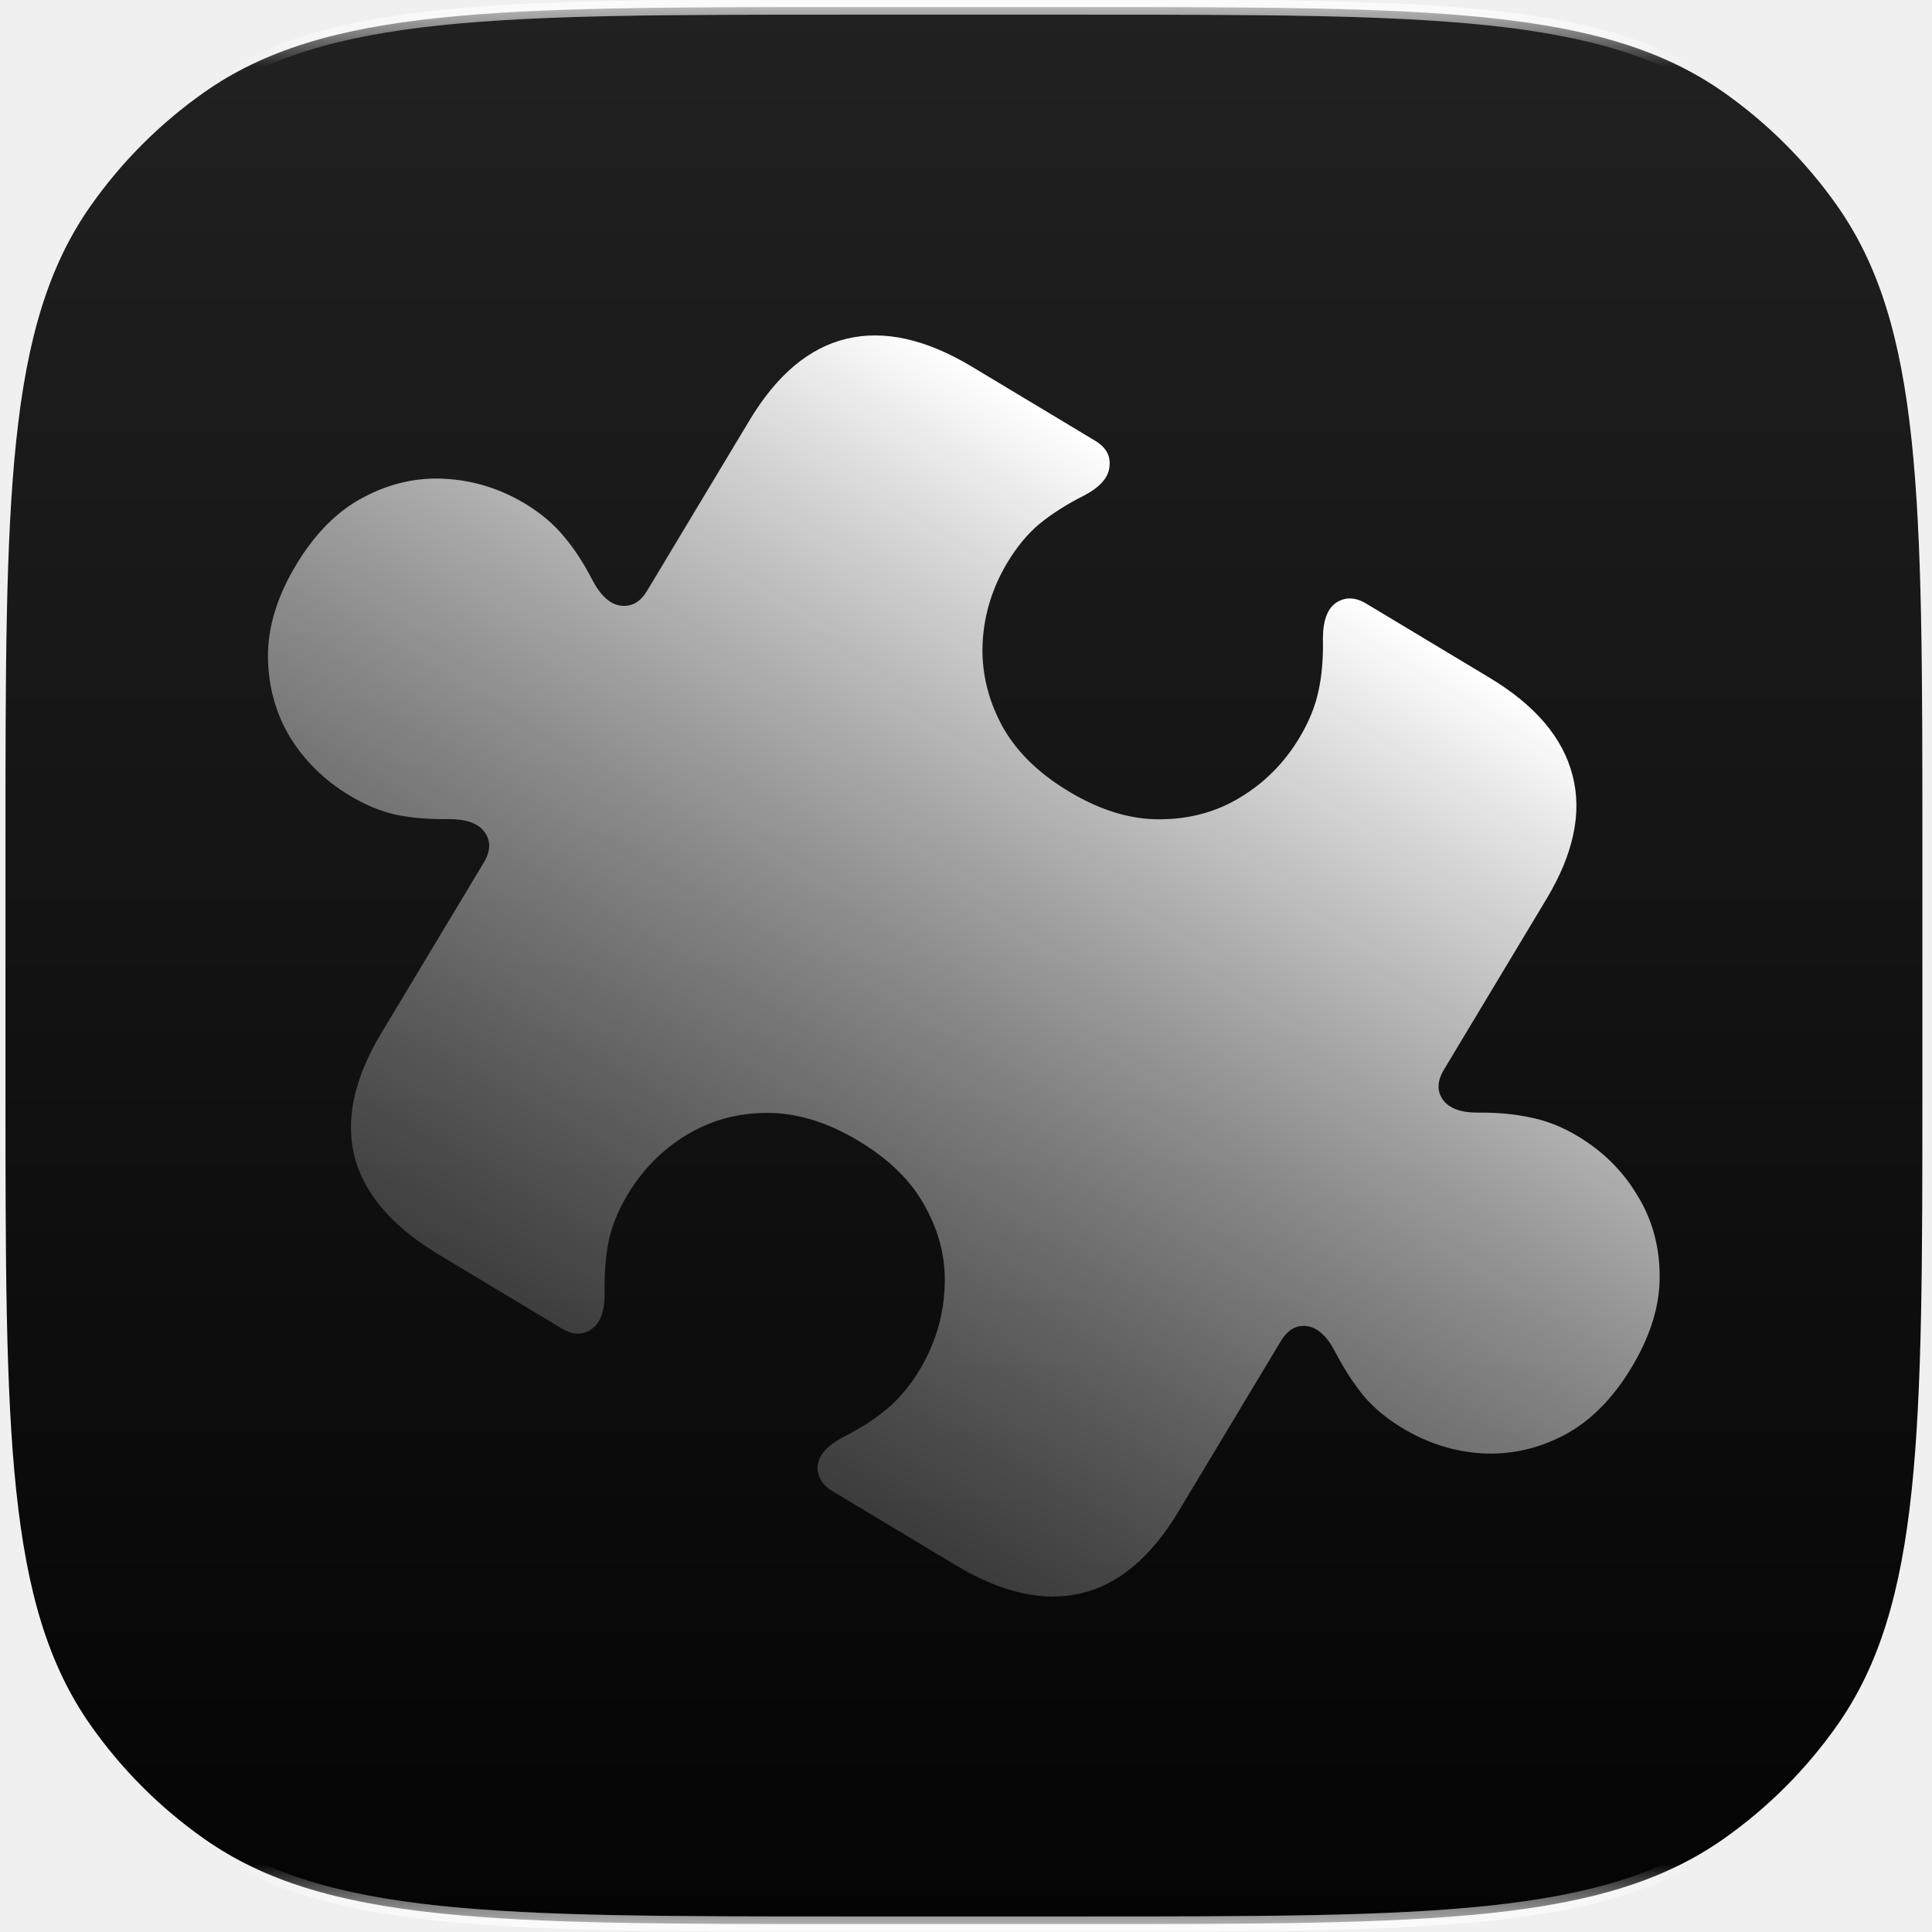
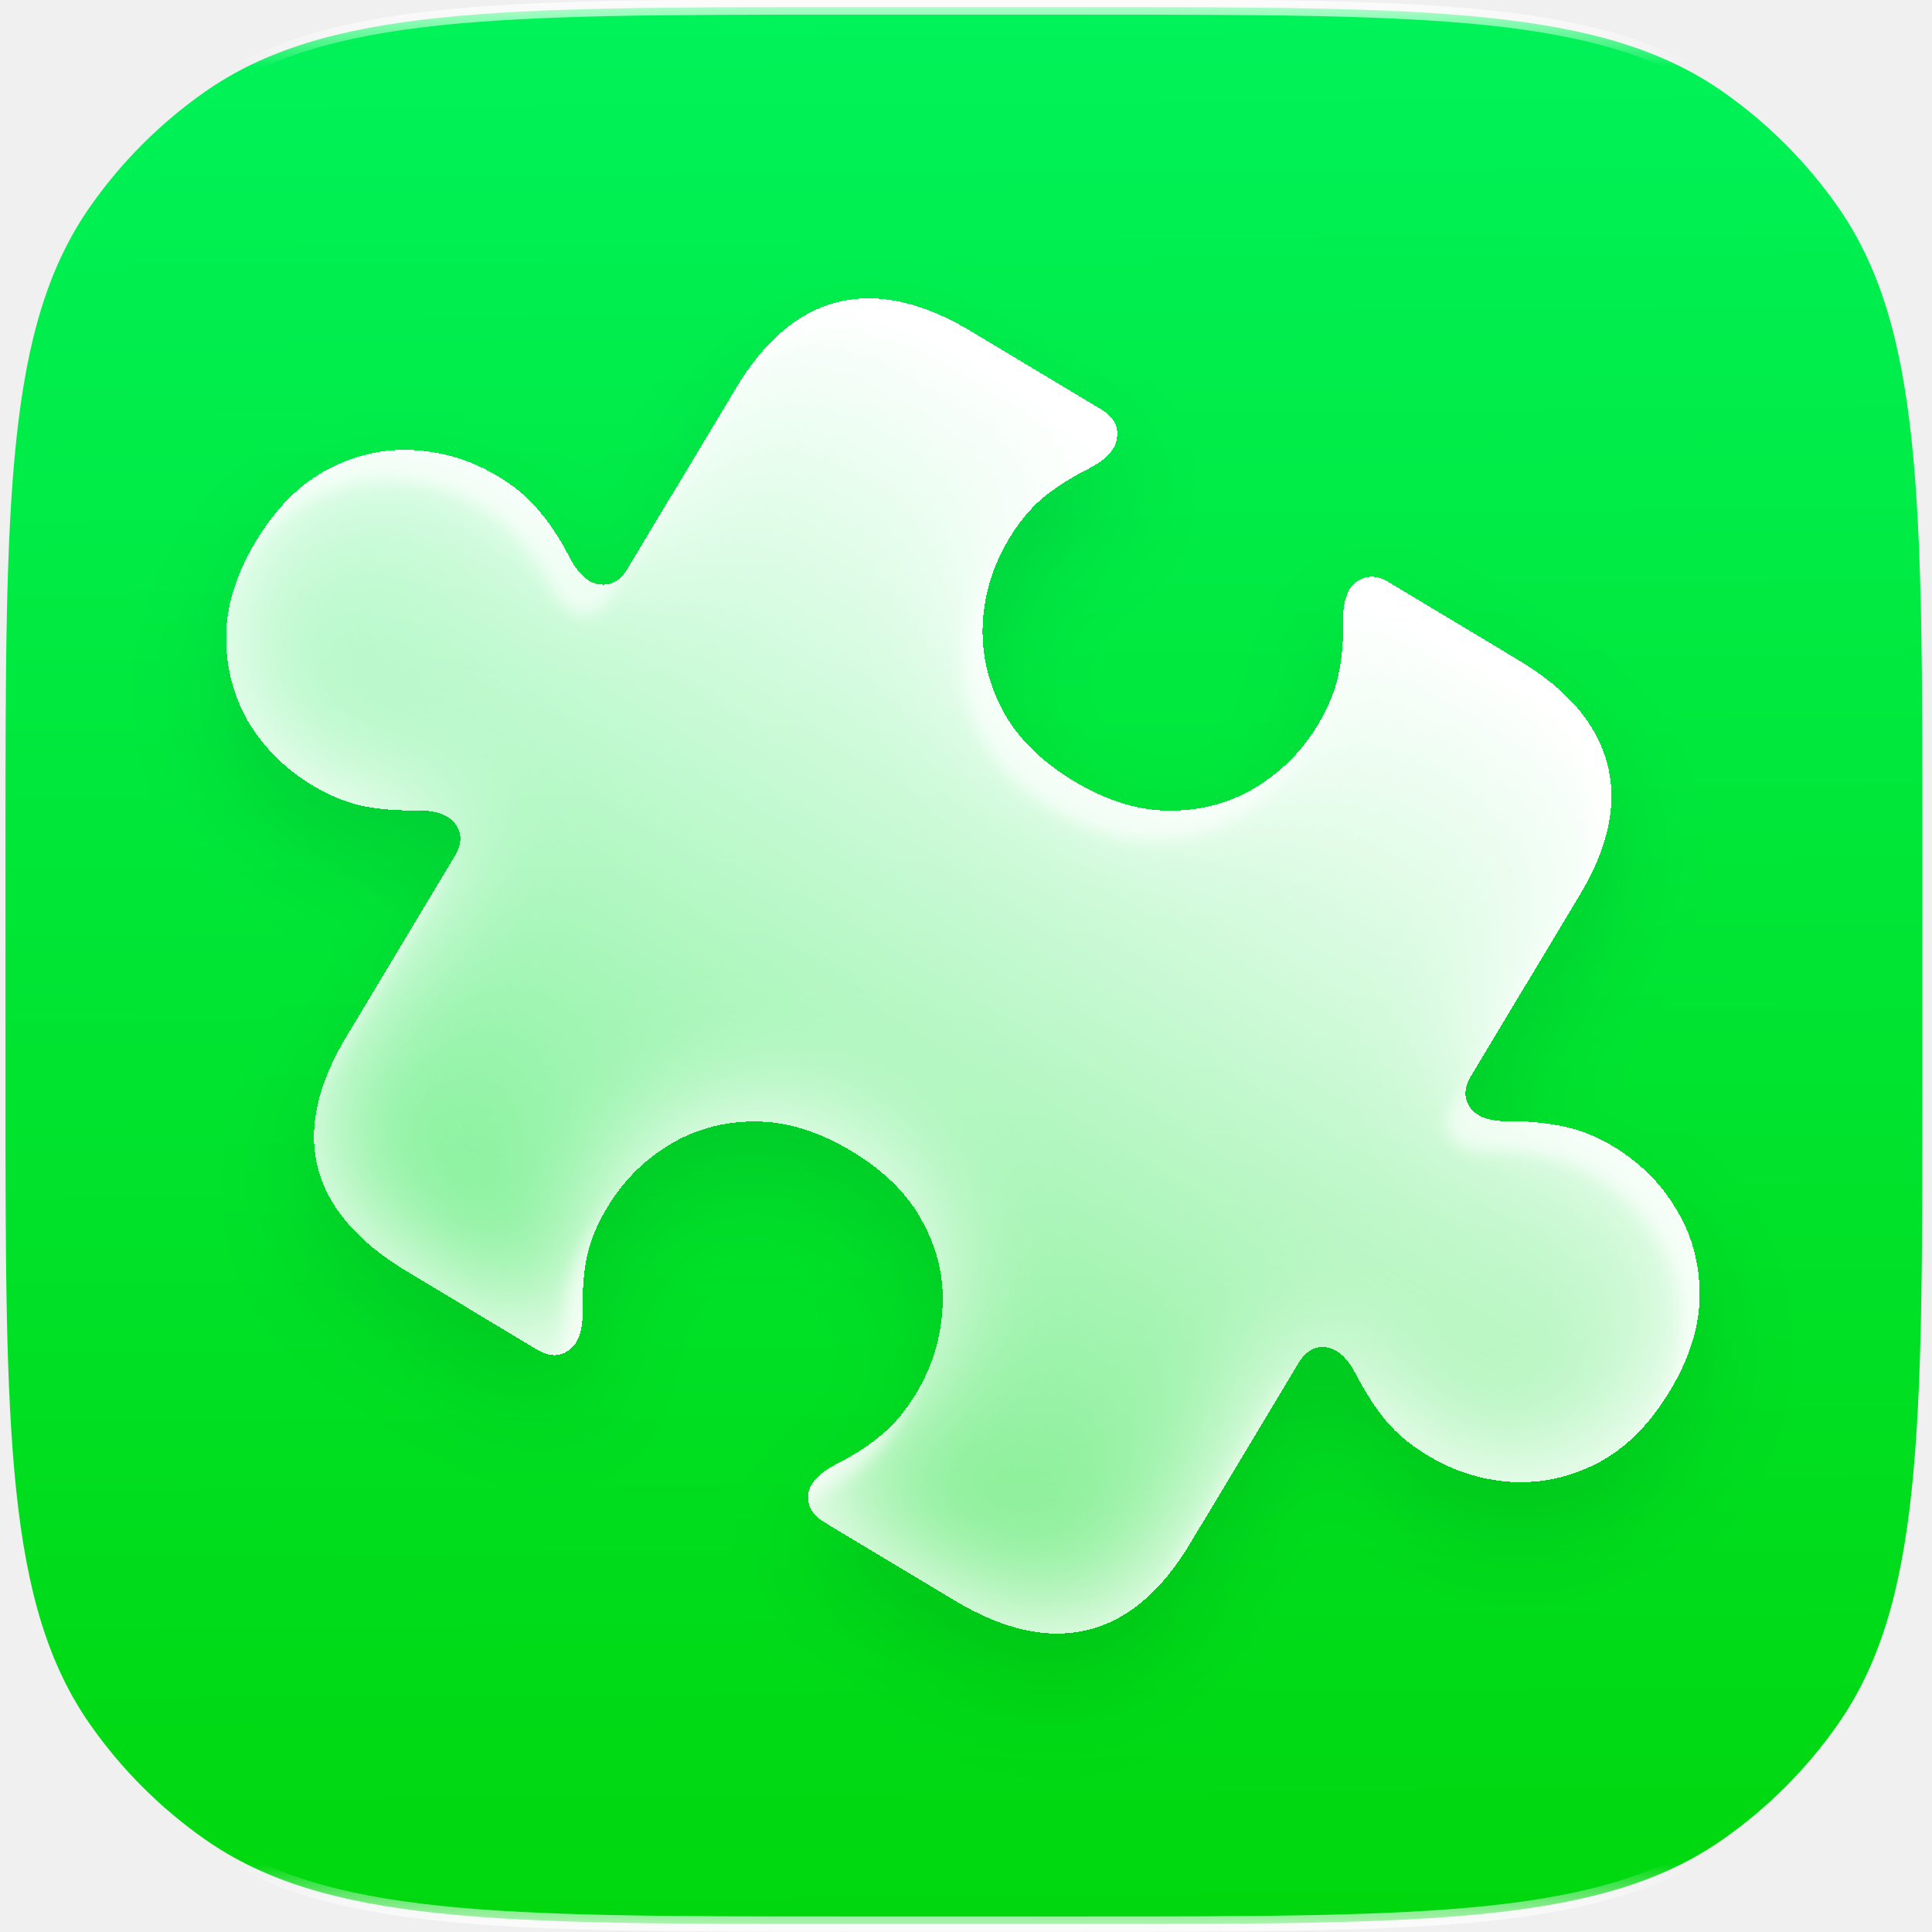
<svg xmlns="http://www.w3.org/2000/svg" width="512" height="512" viewBox="0 0 512 512" fill="none">
-   <g clip-path="url(#clip0_597_238)">
-     <path d="M223.731 1.884H287.171C333.257 1.884 367.666 1.887 394.633 4.737C421.564 7.584 440.843 13.253 456.752 24.434C468.467 32.667 478.668 42.868 486.901 54.583C498.082 70.492 503.752 89.771 506.599 116.702C509.449 143.669 509.451 178.078 509.451 224.164V287.604C509.451 333.69 509.449 368.098 506.599 395.065C503.752 421.997 498.082 441.276 486.901 457.185C478.668 468.9 468.467 479.1 456.752 487.334C440.843 498.515 421.564 504.185 394.633 507.031C367.666 509.882 333.257 509.884 287.171 509.884H223.731C177.645 509.884 143.237 509.882 116.27 507.031C89.338 504.185 70.059 498.515 54.15 487.334C42.435 479.1 32.235 468.9 24.001 457.185C12.82 441.276 7.151 421.997 4.305 395.065C1.454 368.098 1.451 333.69 1.451 287.604V224.164C1.451 178.078 1.454 143.669 4.305 116.702C7.151 89.771 12.82 70.492 24.001 54.583C32.235 42.868 42.435 32.667 54.15 24.434C70.059 13.253 89.338 7.584 116.27 4.737C143.237 1.887 177.645 1.884 223.731 1.884Z" fill="url(#paint0_linear_597_238)" />
-     <path d="M223.731 1.884H287.171C333.257 1.884 367.666 1.887 394.633 4.737C421.564 7.584 440.843 13.253 456.752 24.434C468.467 32.667 478.668 42.868 486.901 54.583C498.082 70.492 503.752 89.771 506.599 116.702C509.449 143.669 509.451 178.078 509.451 224.164V287.604C509.451 333.69 509.449 368.098 506.599 395.065C503.752 421.997 498.082 441.276 486.901 457.185C478.668 468.9 468.467 479.1 456.752 487.334C440.843 498.515 421.564 504.185 394.633 507.031C367.666 509.882 333.257 509.884 287.171 509.884H223.731C177.645 509.884 143.237 509.882 116.27 507.031C89.338 504.185 70.059 498.515 54.15 487.334C42.435 479.1 32.235 468.9 24.001 457.185C12.82 441.276 7.151 421.997 4.305 395.065C1.454 368.098 1.451 333.69 1.451 287.604V224.164C1.451 178.078 1.454 143.669 4.305 116.702C7.151 89.771 12.82 70.492 24.001 54.583C32.235 42.868 42.435 32.667 54.15 24.434C70.059 13.253 89.338 7.584 116.27 4.737C143.237 1.887 177.645 1.884 223.731 1.884Z" stroke="url(#paint1_linear_597_238)" stroke-width="4" />
-     <path d="M223.731 1.884H287.171C333.257 1.884 367.666 1.887 394.633 4.737C421.564 7.584 440.843 13.253 456.752 24.434C468.467 32.667 478.668 42.868 486.901 54.583C498.082 70.492 503.752 89.771 506.599 116.702C509.449 143.669 509.451 178.078 509.451 224.164V287.604C509.451 333.69 509.449 368.098 506.599 395.065C503.752 421.997 498.082 441.276 486.901 457.185C478.668 468.9 468.467 479.1 456.752 487.334C440.843 498.515 421.564 504.185 394.633 507.031C367.666 509.882 333.257 509.884 287.171 509.884H223.731C177.645 509.884 143.237 509.882 116.27 507.031C89.338 504.185 70.059 498.515 54.15 487.334C42.435 479.1 32.235 468.9 24.001 457.185C12.82 441.276 7.151 421.997 4.305 395.065C1.454 368.098 1.451 333.69 1.451 287.604V224.164C1.451 178.078 1.454 143.669 4.305 116.702C7.151 89.771 12.82 70.492 24.001 54.583C32.235 42.868 42.435 32.667 54.15 24.434C70.059 13.253 89.338 7.584 116.27 4.737C143.237 1.887 177.645 1.884 223.731 1.884Z" stroke="url(#paint2_linear_597_238)" stroke-width="4" />
-     <path d="M223.731 1.884H287.171C333.257 1.884 367.666 1.887 394.633 4.737C421.564 7.584 440.843 13.253 456.752 24.434C468.467 32.667 478.668 42.868 486.901 54.583C498.082 70.492 503.752 89.771 506.599 116.702C509.449 143.669 509.451 178.078 509.451 224.164V287.604C509.451 333.69 509.449 368.098 506.599 395.065C503.752 421.997 498.082 441.276 486.901 457.185C478.668 468.9 468.467 479.1 456.752 487.334C440.843 498.515 421.564 504.185 394.633 507.031C367.666 509.882 333.257 509.884 287.171 509.884H223.731C177.645 509.884 143.237 509.882 116.27 507.031C89.338 504.185 70.059 498.515 54.15 487.334C42.435 479.1 32.235 468.9 24.001 457.185C12.82 441.276 7.151 421.997 4.305 395.065C1.454 368.098 1.451 333.69 1.451 287.604V224.164C1.451 178.078 1.454 143.669 4.305 116.702C7.151 89.771 12.82 70.492 24.001 54.583C32.235 42.868 42.435 32.667 54.15 24.434C70.059 13.253 89.338 7.584 116.27 4.737C143.237 1.887 177.645 1.884 223.731 1.884Z" stroke="url(#paint3_linear_597_238)" stroke-width="4" />
-     <path d="M223.731 1.884H287.171C333.257 1.884 367.666 1.887 394.633 4.737C421.564 7.584 440.843 13.253 456.752 24.434C468.467 32.667 478.668 42.868 486.901 54.583C498.082 70.492 503.752 89.771 506.599 116.702C509.449 143.669 509.451 178.078 509.451 224.164V287.604C509.451 333.69 509.449 368.098 506.599 395.065C503.752 421.997 498.082 441.276 486.901 457.185C478.668 468.9 468.467 479.1 456.752 487.334C440.843 498.515 421.564 504.185 394.633 507.031C367.666 509.882 333.257 509.884 287.171 509.884H223.731C177.645 509.884 143.237 509.882 116.27 507.031C89.338 504.185 70.059 498.515 54.15 487.334C42.435 479.1 32.235 468.9 24.001 457.185C12.82 441.276 7.151 421.997 4.305 395.065C1.454 368.098 1.451 333.69 1.451 287.604V224.164C1.451 178.078 1.454 143.669 4.305 116.702C7.151 89.771 12.82 70.492 24.001 54.583C32.235 42.868 42.435 32.667 54.15 24.434C70.059 13.253 89.338 7.584 116.27 4.737C143.237 1.887 177.645 1.884 223.731 1.884Z" stroke="url(#paint4_linear_597_238)" stroke-width="4" />
-     <path d="M78.453 149.732C83.495 141.34 89.482 135.345 96.412 131.747C103.391 128.067 110.573 126.45 117.957 126.894C125.471 127.307 132.528 129.495 139.128 133.461C143.283 135.957 146.704 138.845 149.392 142.123C152.128 145.32 154.644 149.16 156.94 153.645C159.171 157.868 161.679 160.152 164.467 160.496C167.335 160.889 169.676 159.578 171.487 156.563L198.657 111.345C205.853 99.368 214.383 92.185 224.247 89.795C234.241 87.373 245.348 89.833 257.569 97.176L290.2 116.783C293.133 118.545 294.403 120.86 294.01 123.729C293.747 126.565 291.504 129.099 287.281 131.329C282.666 133.657 278.72 136.165 275.442 138.853C272.294 141.508 269.472 144.913 266.975 149.068C263.01 155.668 260.821 162.725 260.409 170.239C260.045 177.672 261.663 184.854 265.261 191.784C268.94 198.763 274.935 204.75 283.246 209.743C291.556 214.736 299.615 217.195 307.424 217.118C315.313 217.091 322.414 215.147 328.725 211.288C335.166 207.396 340.369 202.15 344.335 195.551C346.831 191.396 348.513 187.305 349.379 183.279C350.295 179.172 350.697 174.535 350.586 169.367C350.573 164.591 351.716 161.397 354.016 159.784C356.446 158.139 359.127 158.198 362.06 159.961L394.691 179.567C406.83 186.861 414.177 195.489 416.73 205.451C419.331 215.331 417.034 226.259 409.838 238.236L382.668 283.454C380.857 286.468 380.757 289.125 382.37 291.425C384.063 293.773 387.258 294.916 391.952 294.854C397.071 294.825 401.684 295.268 405.791 296.183C409.947 297.017 414.062 298.658 418.136 301.106C424.817 305.12 430.063 310.324 433.873 316.716C437.814 323.076 439.798 330.201 439.826 338.09C439.902 345.899 437.419 353.999 432.377 362.391C427.384 370.701 421.397 376.696 414.418 380.376C407.488 383.974 400.266 385.567 392.751 385.154C385.367 384.71 378.335 382.48 371.654 378.466C367.58 376.018 364.175 373.196 361.438 369.999C358.751 366.721 356.218 362.815 353.841 358.282C351.692 354.108 349.183 351.824 346.314 351.431C343.527 351.087 341.228 352.422 339.417 355.436L312.247 400.655C305.001 412.713 296.406 419.912 286.461 422.253C276.516 424.595 265.474 422.118 253.334 414.824L220.704 395.217C217.771 393.455 216.435 391.156 216.698 388.32C217.042 385.532 219.326 383.023 223.549 380.793C228.164 378.465 232.069 375.932 235.266 373.196C238.414 370.541 241.236 367.136 243.733 362.98C247.698 356.381 249.887 349.324 250.299 341.809C250.793 334.344 249.176 327.162 245.447 320.265C241.849 313.334 235.895 307.373 227.584 302.379C219.274 297.386 211.174 294.903 203.284 294.931C195.525 294.926 188.425 296.869 181.983 300.761C175.542 304.653 170.338 309.898 166.373 316.498C163.876 320.653 162.195 324.744 161.328 328.769C160.494 332.926 160.133 337.587 160.244 342.755C160.257 347.531 159.073 350.701 156.692 352.264C154.393 353.877 151.776 353.802 148.843 352.039L116.213 332.433C103.992 325.09 96.58 316.478 93.978 306.598C91.458 296.767 93.82 285.822 101.066 273.764L128.235 228.546C130.047 225.531 130.105 222.85 128.412 220.501C126.799 218.202 123.605 217.059 118.829 217.072C113.792 217.151 109.195 216.773 105.039 215.939C100.932 215.023 96.8 213.317 92.645 210.821C86.046 206.855 80.776 201.693 76.835 195.333C73.024 188.94 71.081 181.84 71.004 174.032C70.977 166.142 73.46 158.042 78.453 149.732Z" fill="url(#paint5_linear_597_238)" />
+   <g clip-path="url(#clip0_597_240)">
+     <path d="M223.733 1.884H287.173C333.259 1.884 367.668 1.887 394.635 4.737C421.566 7.584 440.845 13.253 456.754 24.434C468.469 32.667 478.67 42.868 486.903 54.583C498.084 70.492 503.754 89.771 506.601 116.702C509.451 143.669 509.453 178.078 509.453 224.164V287.604C509.453 333.69 509.451 368.098 506.601 395.065C503.754 421.997 498.084 441.276 486.903 457.185C478.67 468.9 468.469 479.1 456.754 487.334C440.845 498.515 421.566 504.185 394.635 507.031C367.668 509.882 333.259 509.884 287.173 509.884H223.733C177.647 509.884 143.239 509.882 116.271 507.031C89.34 504.185 70.061 498.515 54.152 487.334C42.437 479.1 32.237 468.9 24.003 457.185C12.822 441.276 7.153 421.997 4.307 395.065C1.456 368.098 1.453 333.69 1.453 287.604V224.164C1.453 178.078 1.456 143.669 4.307 116.702C7.153 89.771 12.822 70.492 24.003 54.583C32.237 42.868 42.437 32.667 54.152 24.434C70.061 13.253 89.34 7.584 116.271 4.737C143.239 1.887 177.647 1.884 223.733 1.884Z" fill="url(#paint0_linear_597_240)" />
+     <path d="M223.733 1.884H287.173C333.259 1.884 367.668 1.887 394.635 4.737C421.566 7.584 440.845 13.253 456.754 24.434C468.469 32.667 478.67 42.868 486.903 54.583C498.084 70.492 503.754 89.771 506.601 116.702C509.451 143.669 509.453 178.078 509.453 224.164V287.604C509.453 333.69 509.451 368.098 506.601 395.065C503.754 421.997 498.084 441.276 486.903 457.185C478.67 468.9 468.469 479.1 456.754 487.334C440.845 498.515 421.566 504.185 394.635 507.031C367.668 509.882 333.259 509.884 287.173 509.884H223.733C177.647 509.884 143.239 509.882 116.271 507.031C89.34 504.185 70.061 498.515 54.152 487.334C42.437 479.1 32.237 468.9 24.003 457.185C12.822 441.276 7.153 421.997 4.307 395.065C1.456 368.098 1.453 333.69 1.453 287.604V224.164C1.453 178.078 1.456 143.669 4.307 116.702C7.153 89.771 12.822 70.492 24.003 54.583C32.237 42.868 42.437 32.667 54.152 24.434C70.061 13.253 89.34 7.584 116.271 4.737C143.239 1.887 177.647 1.884 223.733 1.884Z" stroke="url(#paint1_linear_597_240)" stroke-width="4" />
+     <path d="M223.733 1.884H287.173C333.259 1.884 367.668 1.887 394.635 4.737C421.566 7.584 440.845 13.253 456.754 24.434C468.469 32.667 478.67 42.868 486.903 54.583C498.084 70.492 503.754 89.771 506.601 116.702C509.451 143.669 509.453 178.078 509.453 224.164V287.604C509.453 333.69 509.451 368.098 506.601 395.065C503.754 421.997 498.084 441.276 486.903 457.185C478.67 468.9 468.469 479.1 456.754 487.334C440.845 498.515 421.566 504.185 394.635 507.031C367.668 509.882 333.259 509.884 287.173 509.884H223.733C177.647 509.884 143.239 509.882 116.271 507.031C89.34 504.185 70.061 498.515 54.152 487.334C42.437 479.1 32.237 468.9 24.003 457.185C12.822 441.276 7.153 421.997 4.307 395.065C1.456 368.098 1.453 333.69 1.453 287.604V224.164C1.453 178.078 1.456 143.669 4.307 116.702C7.153 89.771 12.822 70.492 24.003 54.583C32.237 42.868 42.437 32.667 54.152 24.434C70.061 13.253 89.34 7.584 116.271 4.737C143.239 1.887 177.647 1.884 223.733 1.884Z" stroke="url(#paint2_linear_597_240)" stroke-width="4" />
+     <path d="M223.733 1.884H287.173C333.259 1.884 367.668 1.887 394.635 4.737C421.566 7.584 440.845 13.253 456.754 24.434C468.469 32.667 478.67 42.868 486.903 54.583C498.084 70.492 503.754 89.771 506.601 116.702C509.451 143.669 509.453 178.078 509.453 224.164V287.604C509.453 333.69 509.451 368.098 506.601 395.065C503.754 421.997 498.084 441.276 486.903 457.185C478.67 468.9 468.469 479.1 456.754 487.334C440.845 498.515 421.566 504.185 394.635 507.031C367.668 509.882 333.259 509.884 287.173 509.884H223.733C177.647 509.884 143.239 509.882 116.271 507.031C89.34 504.185 70.061 498.515 54.152 487.334C42.437 479.1 32.237 468.9 24.003 457.185C12.822 441.276 7.153 421.997 4.307 395.065C1.456 368.098 1.453 333.69 1.453 287.604V224.164C1.453 178.078 1.456 143.669 4.307 116.702C7.153 89.771 12.822 70.492 24.003 54.583C32.237 42.868 42.437 32.667 54.152 24.434C70.061 13.253 89.34 7.584 116.271 4.737C143.239 1.887 177.647 1.884 223.733 1.884Z" stroke="url(#paint3_linear_597_240)" stroke-width="4" />
+     <path d="M223.733 1.884H287.173C333.259 1.884 367.668 1.887 394.635 4.737C421.566 7.584 440.845 13.253 456.754 24.434C468.469 32.667 478.67 42.868 486.903 54.583C498.084 70.492 503.754 89.771 506.601 116.702C509.451 143.669 509.453 178.078 509.453 224.164V287.604C509.453 333.69 509.451 368.098 506.601 395.065C503.754 421.997 498.084 441.276 486.903 457.185C478.67 468.9 468.469 479.1 456.754 487.334C440.845 498.515 421.566 504.185 394.635 507.031C367.668 509.882 333.259 509.884 287.173 509.884H223.733C177.647 509.884 143.239 509.882 116.271 507.031C89.34 504.185 70.061 498.515 54.152 487.334C42.437 479.1 32.237 468.9 24.003 457.185C12.822 441.276 7.153 421.997 4.307 395.065C1.456 368.098 1.453 333.69 1.453 287.604V224.164C1.453 178.078 1.456 143.669 4.307 116.702C7.153 89.771 12.822 70.492 24.003 54.583C32.237 42.868 42.437 32.667 54.152 24.434C70.061 13.253 89.34 7.584 116.271 4.737C143.239 1.887 177.647 1.884 223.733 1.884Z" stroke="url(#paint4_linear_597_240)" stroke-width="4" />
+     <g filter="url(#filter0_dii_597_240)">
+       <path d="M67.796 143.469C73.135 134.584 79.473 128.236 86.81 124.427C94.2 120.531 101.804 118.818 109.622 119.289C117.578 119.726 125.05 122.043 132.037 126.242C136.437 128.885 140.059 131.942 142.905 135.413C145.802 138.798 148.466 142.864 150.897 147.612C153.259 152.084 155.915 154.502 158.866 154.866C161.904 155.282 164.381 153.894 166.299 150.703L195.066 102.826C202.685 90.145 211.717 82.54 222.16 80.009C232.742 77.444 244.503 80.049 257.442 87.824L291.991 108.583C295.096 110.449 296.441 112.901 296.025 115.938C295.747 118.941 293.372 121.623 288.9 123.985C284.014 126.45 279.836 129.105 276.365 131.951C273.032 134.762 270.044 138.367 267.401 142.767C263.202 149.754 260.885 157.226 260.448 165.182C260.063 173.052 261.776 180.656 265.586 187.994C269.482 195.383 275.829 201.721 284.628 207.008C293.427 212.295 301.96 214.898 310.227 214.817C318.581 214.788 326.098 212.73 332.78 208.644C339.6 204.523 345.11 198.969 349.308 191.982C351.952 187.582 353.732 183.251 354.649 178.989C355.619 174.64 356.045 169.73 355.927 164.259C355.913 159.202 357.124 155.82 359.558 154.113C362.131 152.371 364.97 152.433 368.076 154.299L402.624 175.058C415.478 182.781 423.256 191.917 425.959 202.464C428.714 212.925 426.281 224.495 418.662 237.176L389.895 285.053C387.977 288.244 387.872 291.058 389.579 293.492C391.372 295.979 394.754 297.189 399.725 297.123C405.145 297.092 410.029 297.561 414.377 298.53C418.778 299.413 423.135 301.151 427.448 303.742C434.522 307.993 440.076 313.502 444.11 320.27C448.283 327.004 450.384 334.548 450.413 342.901C450.494 351.168 447.865 359.745 442.526 368.63C437.239 377.429 430.901 383.776 423.512 387.672C416.174 391.482 408.527 393.168 400.571 392.732C392.753 392.261 385.307 389.9 378.233 385.65C373.92 383.058 370.315 380.07 367.417 376.686C364.572 373.215 361.89 369.079 359.374 364.28C357.098 359.86 354.442 357.442 351.404 357.026C348.453 356.661 346.019 358.075 344.101 361.267L315.334 409.143C307.663 421.91 298.562 429.533 288.032 432.012C277.503 434.491 265.811 431.868 252.958 424.145L218.409 403.386C215.303 401.52 213.89 399.086 214.168 396.083C214.532 393.132 216.95 390.476 221.422 388.114C226.308 385.649 230.443 382.968 233.828 380.07C237.161 377.259 240.149 373.654 242.792 369.254C246.991 362.267 249.308 354.795 249.745 346.839C250.267 338.934 248.555 331.331 244.607 324.027C240.797 316.69 234.493 310.377 225.694 305.09C216.895 299.804 208.319 297.175 199.966 297.204C191.75 297.199 184.232 299.256 177.412 303.377C170.592 307.498 165.083 313.052 160.885 320.039C158.241 324.439 156.461 328.77 155.543 333.032C154.66 337.433 154.277 342.369 154.395 347.84C154.409 352.897 153.155 356.253 150.634 357.908C148.2 359.615 145.43 359.536 142.324 357.67L107.776 336.911C94.836 329.136 86.989 320.018 84.234 309.557C81.565 299.148 84.067 287.56 91.738 274.793L120.505 226.917C122.423 223.725 122.485 220.886 120.691 218.399C118.984 215.965 115.602 214.754 110.545 214.769C105.212 214.851 100.345 214.451 95.945 213.568C91.596 212.599 87.222 210.793 82.822 208.149C75.835 203.951 70.255 198.485 66.082 191.751C62.048 184.983 59.99 177.465 59.909 169.198C59.88 160.844 62.509 152.268 67.796 143.469Z" fill="url(#paint5_linear_597_240)" shape-rendering="crispEdges" />
+     </g>
  </g>
  <defs>
-     <linearGradient id="paint0_linear_597_238" x1="255.451" y1="-0.116" x2="255.451" y2="511.884" gradientUnits="userSpaceOnUse">
-       <stop stop-color="#212121" />
-       <stop offset="1" stop-color="#040404" />
+     <filter id="filter0_dii_597_240" x="32.81" y="65.955" width="444.704" height="408.061" filterUnits="userSpaceOnUse" color-interpolation-filters="sRGB">
+       <feFlood flood-opacity="0" result="BackgroundImageFix" />
+       <feColorMatrix in="SourceAlpha" type="matrix" values="0 0 0 0 0 0 0 0 0 0 0 0 0 0 0 0 0 0 127 0" result="hardAlpha" />
+       <feOffset dy="14" />
+       <feGaussianBlur stdDeviation="13.55" />
+       <feComposite in2="hardAlpha" operator="out" />
+       <feColorMatrix type="matrix" values="0 0 0 0 0 0 0 0 0 0 0 0 0 0 0 0 0 0 0.1 0" />
+       <feBlend mode="normal" in2="BackgroundImageFix" result="effect1_dropShadow_597_240" />
+       <feBlend mode="normal" in="SourceGraphic" in2="effect1_dropShadow_597_240" result="shape" />
+       <feColorMatrix in="SourceAlpha" type="matrix" values="0 0 0 0 0 0 0 0 0 0 0 0 0 0 0 0 0 0 127 0" result="hardAlpha" />
+       <feOffset dy="-4" />
+       <feGaussianBlur stdDeviation="16.2" />
+       <feComposite in2="hardAlpha" operator="arithmetic" k2="-1" k3="1" />
+       <feColorMatrix type="matrix" values="0 0 0 0 1 0 0 0 0 1 0 0 0 0 1 0 0 0 1 0" />
+       <feBlend mode="normal" in2="shape" result="effect2_innerShadow_597_240" />
+       <feColorMatrix in="SourceAlpha" type="matrix" values="0 0 0 0 0 0 0 0 0 0 0 0 0 0 0 0 0 0 127 0" result="hardAlpha" />
+       <feOffset dx="-5" dy="8" />
+       <feGaussianBlur stdDeviation="1.95" />
+       <feComposite in2="hardAlpha" operator="arithmetic" k2="-1" k3="1" />
+       <feColorMatrix type="matrix" values="0 0 0 0 1 0 0 0 0 1 0 0 0 0 1 0 0 0 0.61 0" />
+       <feBlend mode="normal" in2="effect2_innerShadow_597_240" result="effect3_innerShadow_597_240" />
+     </filter>
+     <linearGradient id="paint0_linear_597_240" x1="253.528" y1="-0.109" x2="257.378" y2="511.877" gradientUnits="userSpaceOnUse">
+       <stop stop-color="#00F35A" />
+       <stop offset="1" stop-color="#00D70D" />
    </linearGradient>
-     <linearGradient id="paint1_linear_597_238" x1="255.451" y1="-0.116" x2="255.451" y2="511.884" gradientUnits="userSpaceOnUse">
+     <linearGradient id="paint1_linear_597_240" x1="255.453" y1="-0.116" x2="255.453" y2="511.884" gradientUnits="userSpaceOnUse">
      <stop stop-color="white" stop-opacity="0.48" />
      <stop offset="0.035" stop-color="white" stop-opacity="0" />
    </linearGradient>
-     <linearGradient id="paint2_linear_597_238" x1="255.451" y1="511.884" x2="255.451" y2="-0.116" gradientUnits="userSpaceOnUse">
+     <linearGradient id="paint2_linear_597_240" x1="255.453" y1="511.884" x2="255.453" y2="-0.116" gradientUnits="userSpaceOnUse">
      <stop stop-color="white" stop-opacity="0.48" />
      <stop offset="0.035" stop-color="white" stop-opacity="0" />
    </linearGradient>
-     <linearGradient id="paint3_linear_597_238" x1="255.451" y1="-0.116" x2="255.451" y2="511.884" gradientUnits="userSpaceOnUse">
+     <linearGradient id="paint3_linear_597_240" x1="255.453" y1="-0.116" x2="255.453" y2="511.884" gradientUnits="userSpaceOnUse">
      <stop stop-color="white" stop-opacity="0.48" />
      <stop offset="0.035" stop-color="white" stop-opacity="0" />
    </linearGradient>
-     <linearGradient id="paint4_linear_597_238" x1="255.451" y1="511.884" x2="255.451" y2="-0.116" gradientUnits="userSpaceOnUse">
+     <linearGradient id="paint4_linear_597_240" x1="255.453" y1="511.884" x2="255.453" y2="-0.116" gradientUnits="userSpaceOnUse">
      <stop stop-color="white" stop-opacity="0.48" />
      <stop offset="0.035" stop-color="white" stop-opacity="0" />
    </linearGradient>
-     <linearGradient id="paint5_linear_597_238" x1="326.13" y1="138.372" x2="184.773" y2="373.628" gradientUnits="userSpaceOnUse">
+     <linearGradient id="paint5_linear_597_240" x1="330.033" y1="131.441" x2="180.367" y2="380.528" gradientUnits="userSpaceOnUse">
      <stop stop-color="white" />
-       <stop offset="1" stop-color="#999999" stop-opacity="0.35" />
+       <stop offset="1" stop-color="white" stop-opacity="0.49" />
    </linearGradient>
-     <clipPath id="clip0_597_238">
+     <clipPath id="clip0_597_240">
      <rect width="512" height="512" fill="white" />
    </clipPath>
  </defs>
</svg>
